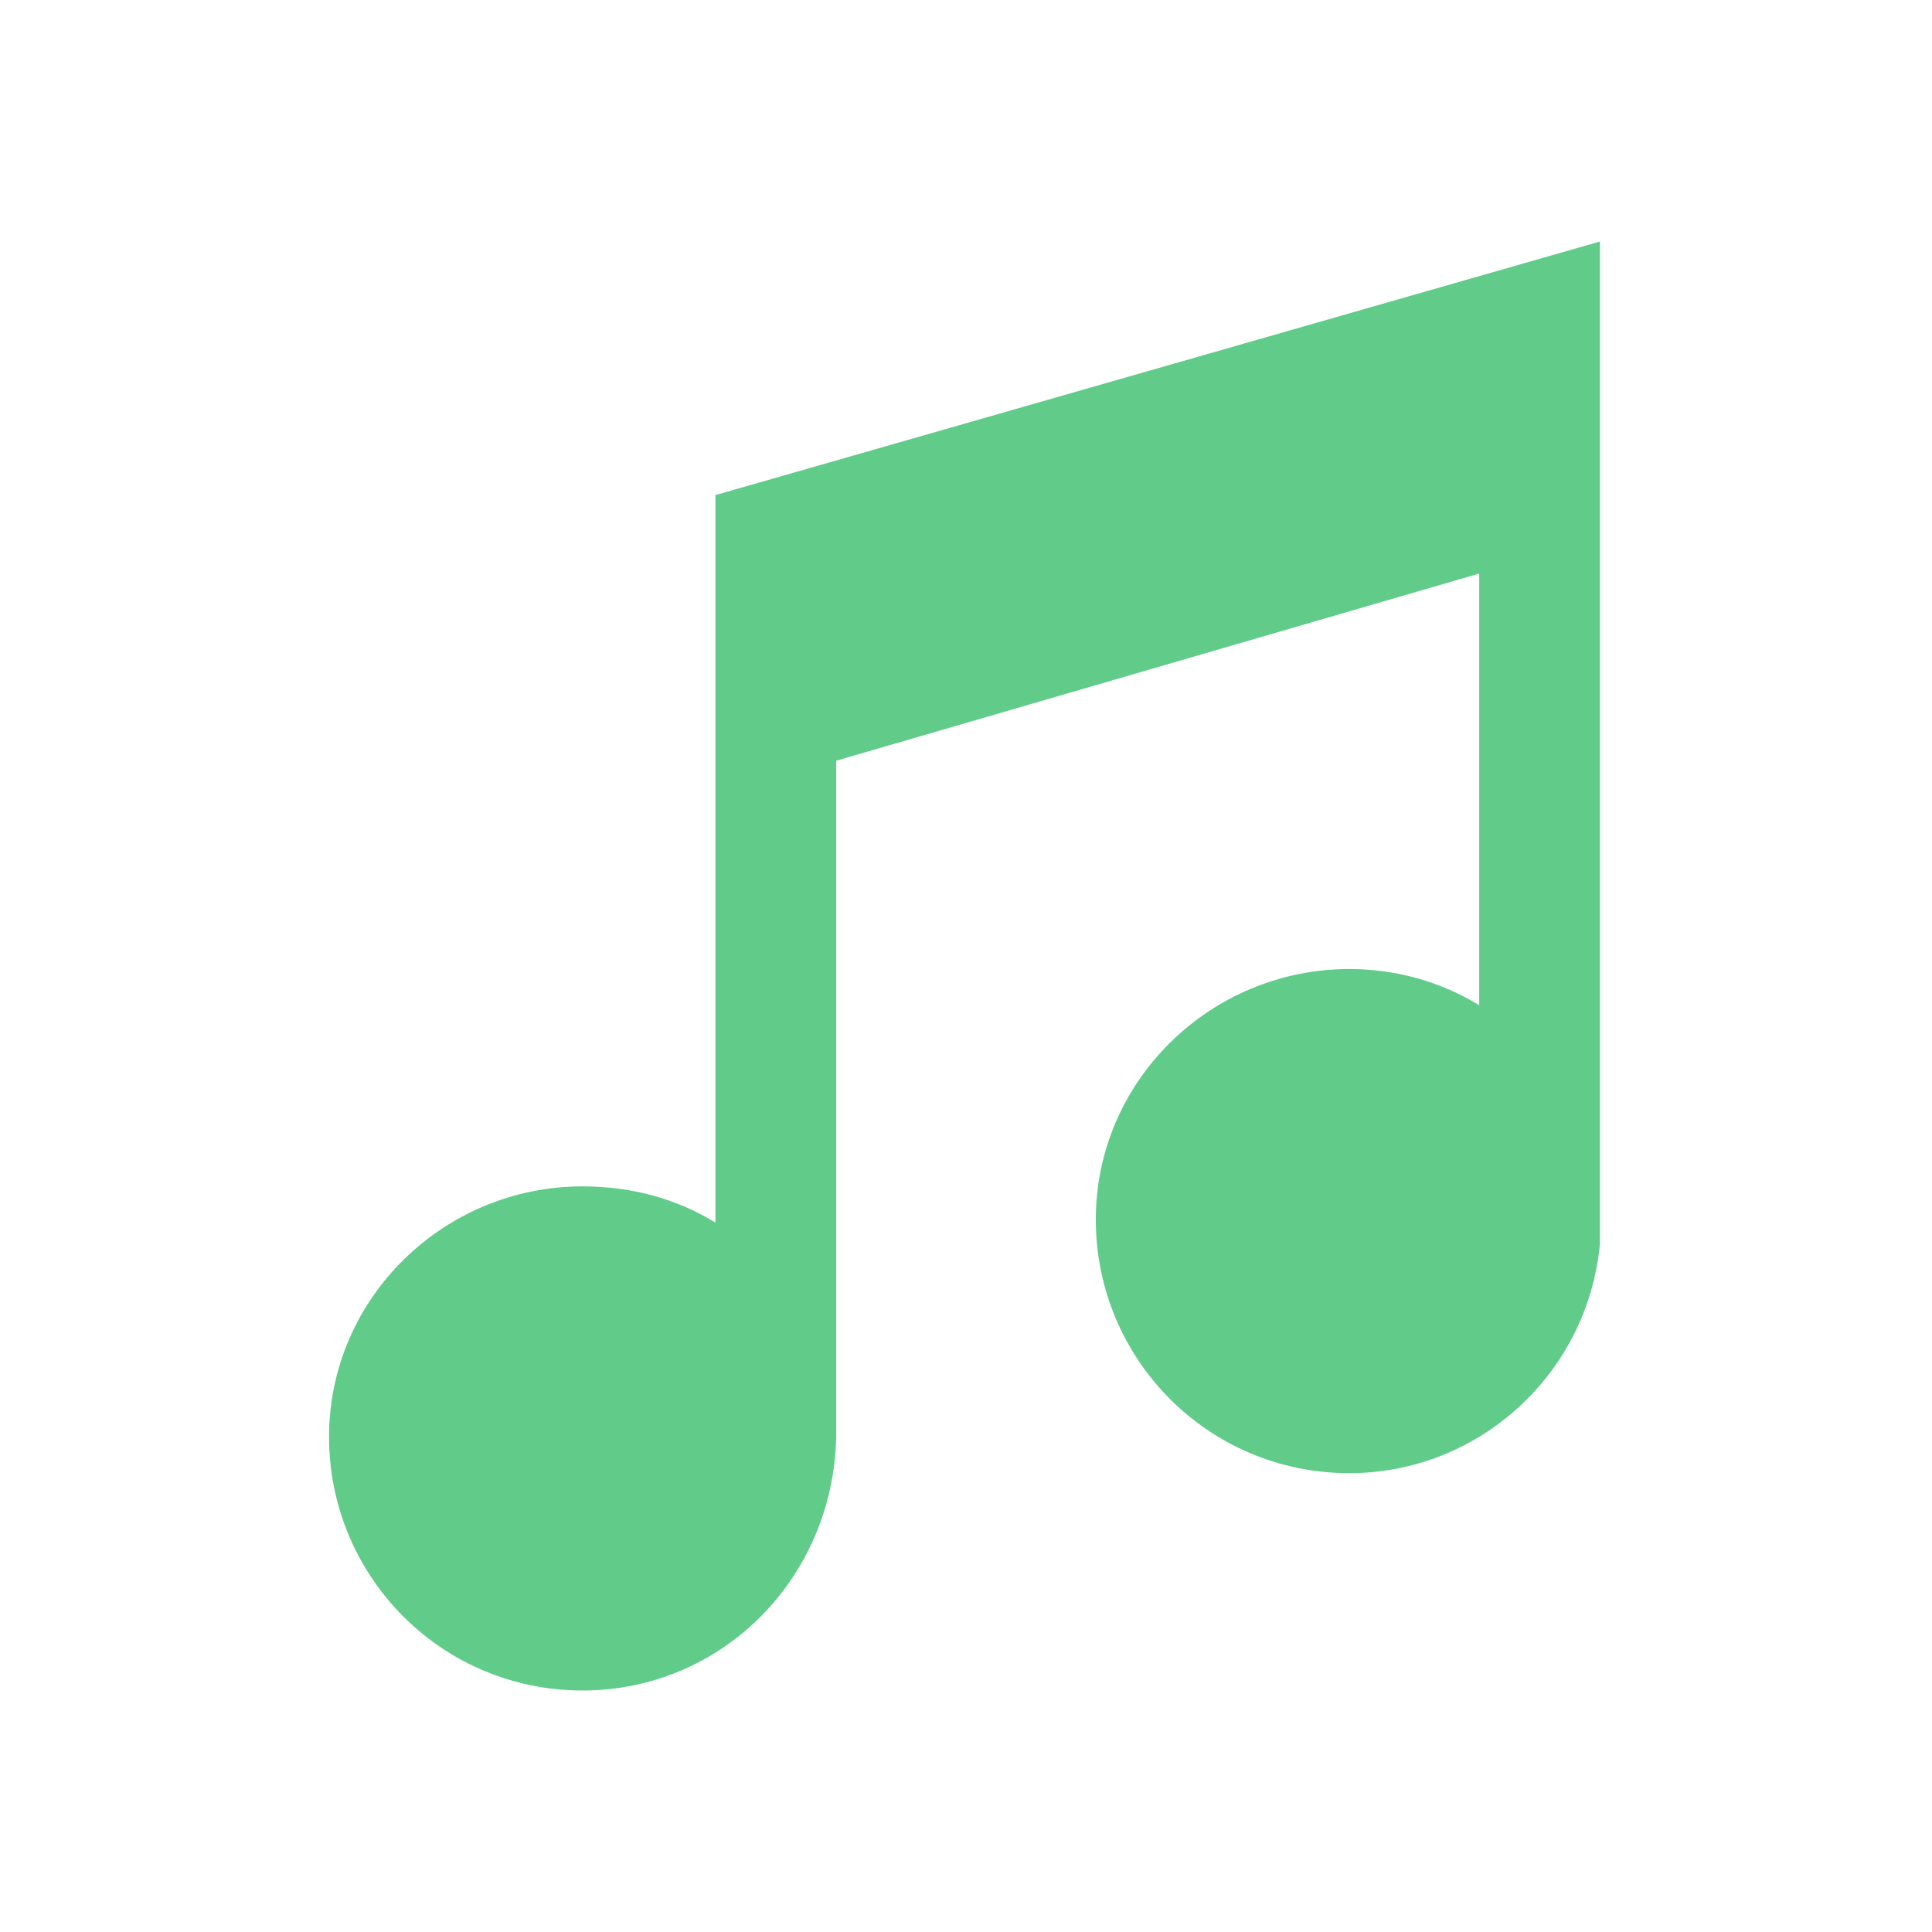
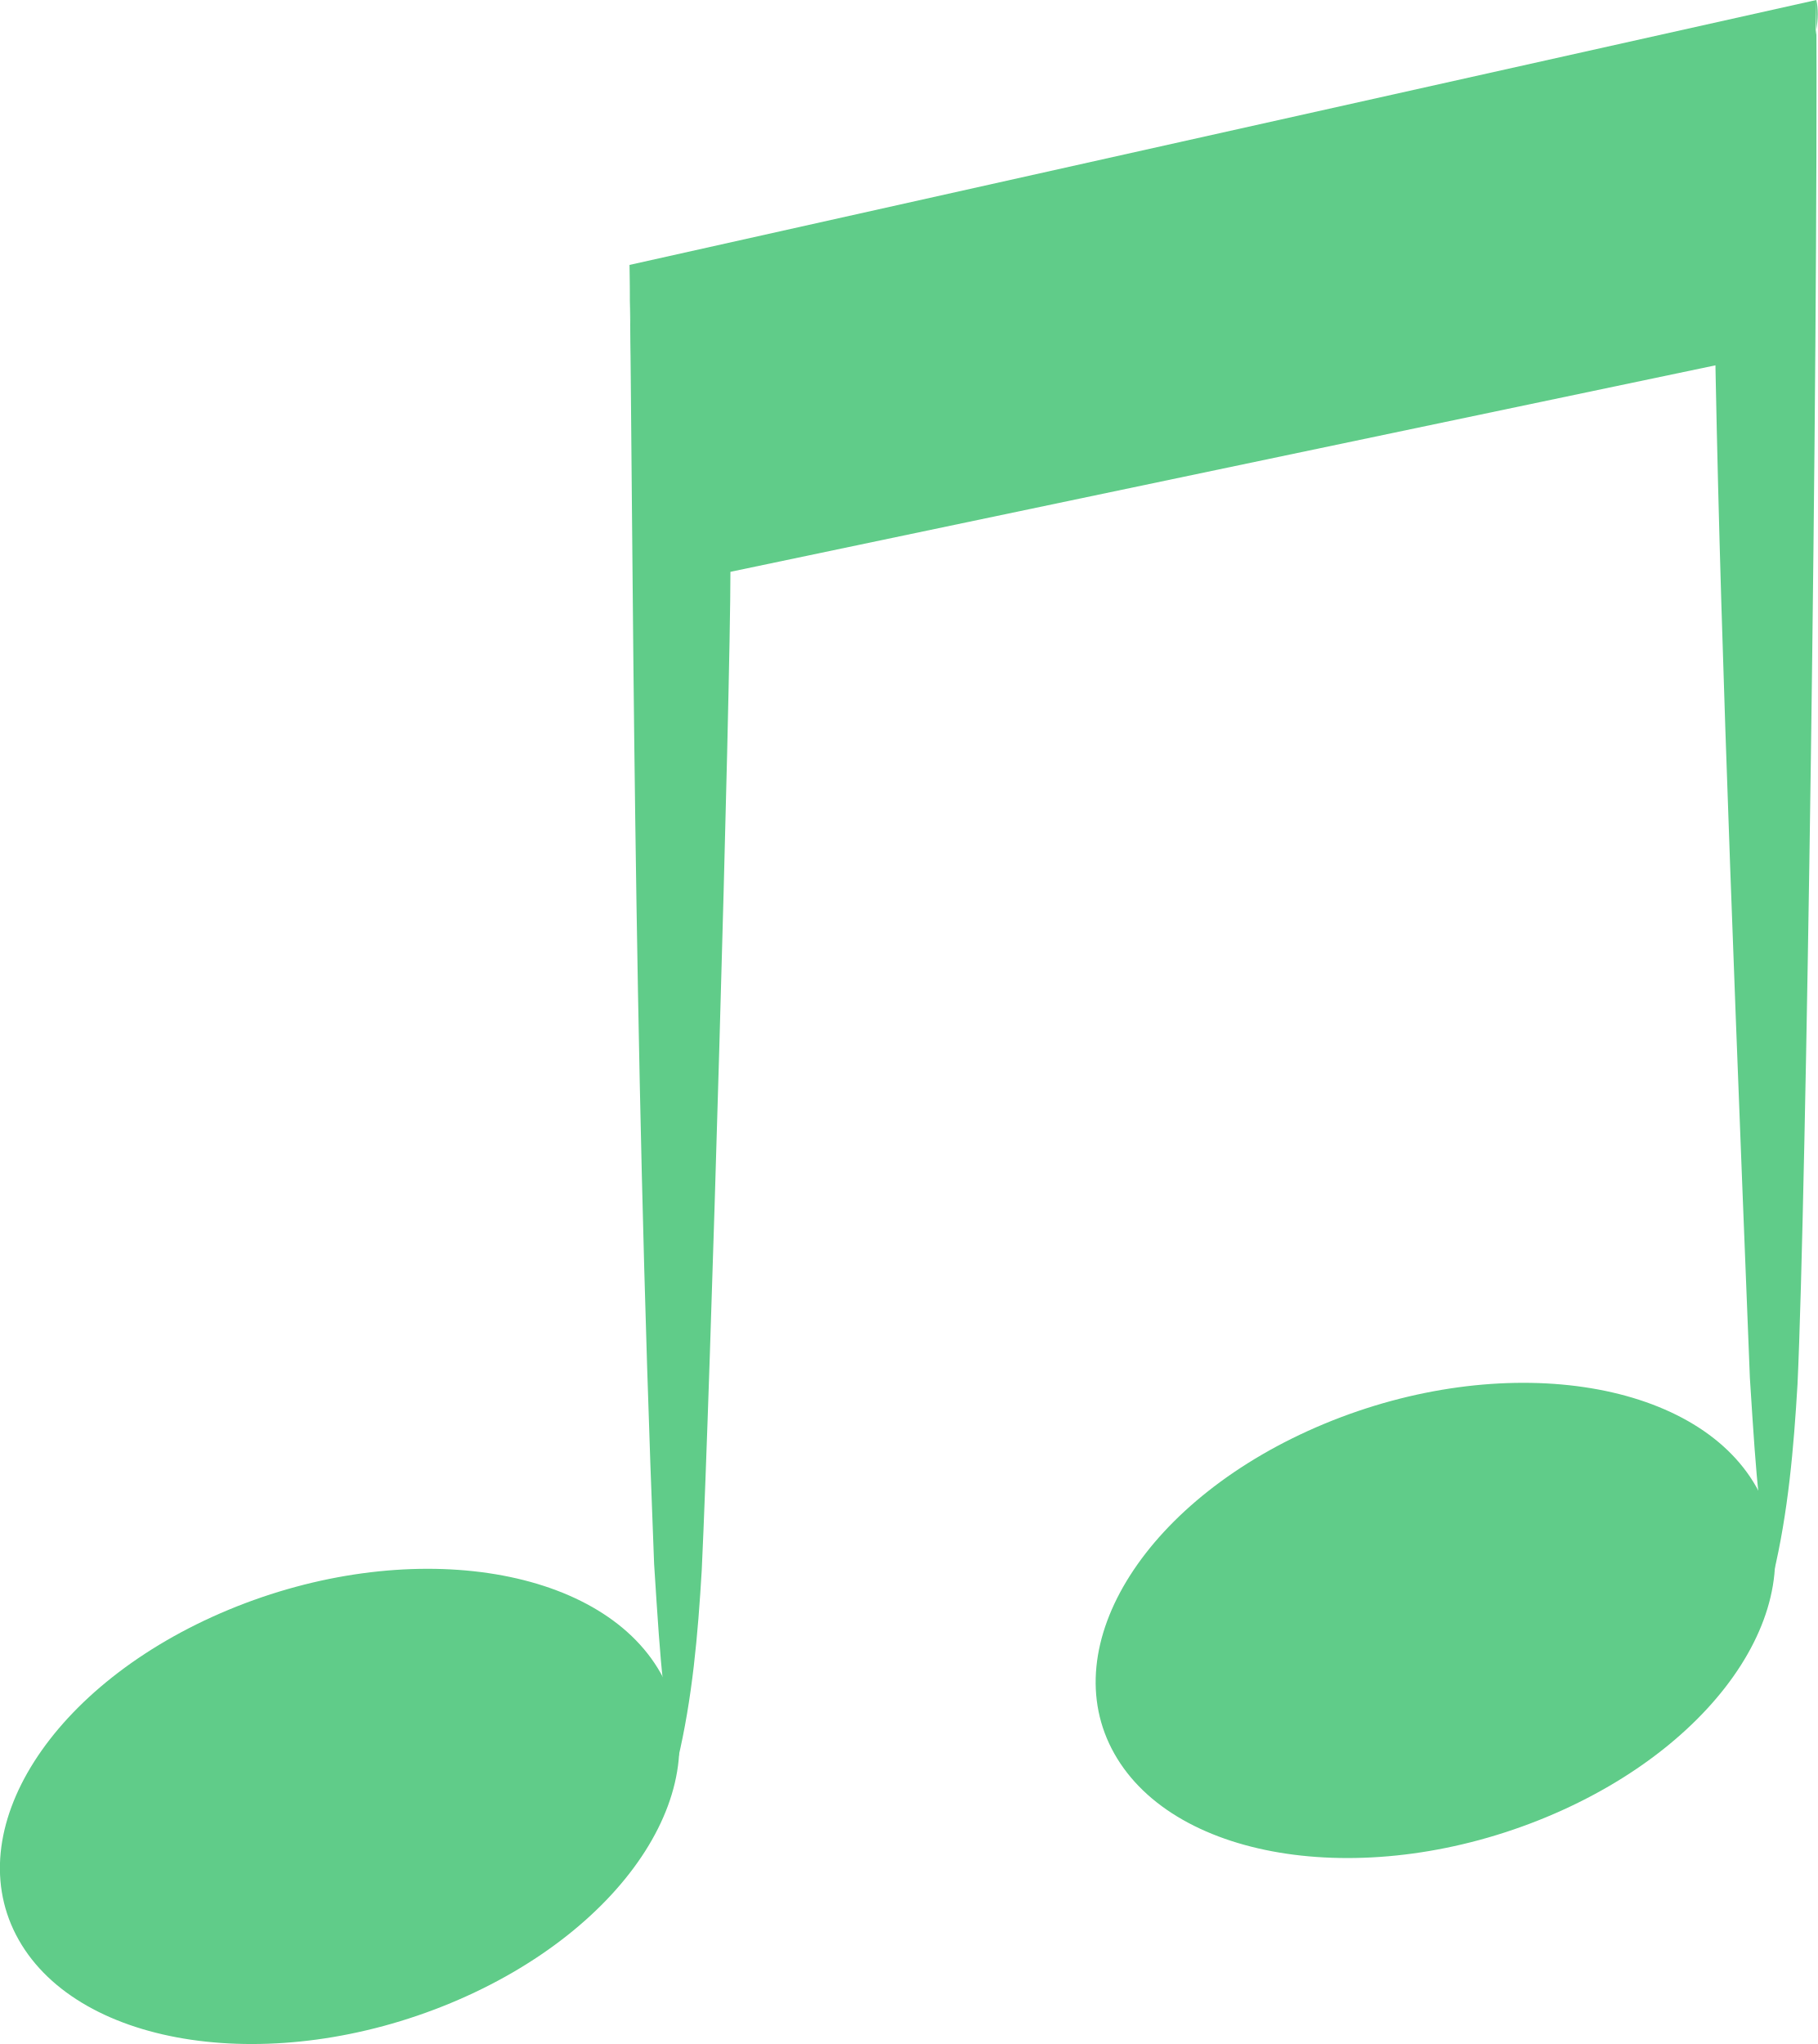
- <svg xmlns="http://www.w3.org/2000/svg" version="1.1" id="Layer_1" x="0px" y="0px" viewBox="0 0 64 64" style="enable-background:new 0 0 64 64;" xml:space="preserve">
-   <style type="text/css">
- 	.st0{fill:#61CC8A;}
- </style>
-   <path class="st0" d="M23.7,16.4v4.8v5.1v14.2c-1.3-0.8-2.8-1.2-4.4-1.2c-4.6,0-8.4,3.7-8.4,8.3c0,4.6,3.7,8.4,8.4,8.4  c4.6,0,8.3-3.7,8.4-8.4l0,0V25.2L49,19v14.3c-1.3-0.8-2.8-1.2-4.3-1.2c-4.6,0-8.4,3.7-8.4,8.3c0,4.6,3.7,8.4,8.4,8.4  c4.3,0,7.9-3.3,8.3-7.6h0V17.9v-3.6V8L23.7,16.4z" />
+ <svg xmlns="http://www.w3.org/2000/svg" width="97.903mm" height="110.07mm" viewBox="0 0 97.903 110.07" version="1.1" id="svg1" xml:space="preserve">
+   <defs id="defs1" />
+   <ellipse style="display:inline;fill:#60cc89;fill-opacity:1;stroke:none;stroke-width:1.442;stroke-linecap:round;stroke-linejoin:round;stroke-dasharray:none;stroke-dashoffset:0" id="path3" cx="-32.097" cy="97.561" rx="18.721" ry="12.161" transform="matrix(0.9235924,-0.383376,0.4913715,0.8709501,0,0)" />
+   <path id="path2" style="display:none;fill:#60cc89;fill-opacity:1;stroke:none;stroke-width:1.412;stroke-linecap:round;stroke-linejoin:round;stroke-dasharray:5.648, 5.648;stroke-dashoffset:0" d="m 10.637,92.848 a 11.969,18.405 72.738 0 0 -11.81,16.07 11.969,18.405 72.738 0 0 21.094,6.009 11.969,18.405 72.738 0 0 13.58,-10.667 c -0.921,-2.253 -1.685,-6.296 -2.27,-10.246 a 11.969,18.405 72.738 0 0 -18.329,-1.973 11.969,18.405 72.738 0 0 -2.265,0.807 z" />
+   <path style="display:none;fill:none;fill-opacity:1;stroke:#60cc89;stroke-width:1.5;stroke-linecap:round;stroke-linejoin:round;stroke-dasharray:none;stroke-dashoffset:0;stroke-opacity:1" d="m 40.082,30.071 c 20.954,5.426 24.081,25.711 1.539,54.58" id="path6" />
+   <path d="m 37.214,-19.987 c -1.245,0.502 -2.414,2.733 -2.929,6.69 -0.111,4.975 -1.008,11.39 6.697,19.447 0.039,-3.203 0.574,-9.646 0.495,-12.747 -1.033,-0.197 -1.831,-0.726 -2.386,-1.458 -0.229,2.183 -0.728,3.586 -1.278,3.589 -0.775,0.004 -1.403,-2.732 -1.403,-6.112 6.16e-4,-3.38 0.63,-6.124 1.405,-6.129 0.446,-0.003 0.866,0.92 1.13,2.485 0.396,-0.765 0.944,-1.489 1.648,-2.116 -0.705,-2.512 -1.772,-3.764 -2.843,-3.757 -0.179,0.001 -0.359,0.037 -0.537,0.109 z" style="display:none;fill:#60cc89;fill-opacity:1;stroke-width:0.439" id="path13" />
+   <path style="display:none;fill:none;fill-opacity:1;stroke:#60cc89;stroke-width:1.5;stroke-linecap:round;stroke-dasharray:none;stroke-opacity:1" d="m 34.113,29.291 c -23.606,-3.271 -22.733,-40.926 3.306,-40.275 20.968,0.524 17.594,17.215 7.512,18.72" id="path5" />
+   <path style="fill:#60cc89;fill-opacity:1;stroke-width:0.384" d="m 33.906,14.266 c 0.205,15.29 0.178,41.06 1.325,69.958 0.389,6.087 0.481,7.365 1.258,10.604 0.804,-3.359 1.103,-6.827 1.307,-10.268 0.468,-9.898 1.545,-47.357 1.545,-53.767 -5.233,-4.664 -5.331,-10.431 -5.435,-16.527 z" id="path1" />
+   <g id="g1" transform="translate(-8.98025,3.725757)">
+     <ellipse style="display:inline;fill:#60cc89;fill-opacity:1;stroke:none;stroke-width:1.442;stroke-linecap:round;stroke-linejoin:round;stroke-dasharray:none;stroke-dashoffset:0" id="path3-8" cx="34.357" cy="111.036" rx="18.721" ry="12.161" transform="matrix(0.9235924,-0.383376,0.4913715,0.8709501,0,0)" />
+     <path style="fill:#60cc89;fill-opacity:1;stroke-width:0.384" d="m 101.289,10.672 c 0.205,15.29 0.793,30.913 1.941,59.81 0.389,6.087 0.481,7.365 1.258,10.604 0.804,-3.359 1.103,-6.827 1.307,-10.268 0.468,-9.898 1.11,-54.79 1.015,-74.545 0.826,3.723 -5.558,13.184 -5.521,14.398 z" id="path1-8" />
+   </g>
+   <path d="m 40.593,-16.339 c -0.703,0.627 -1.251,1.351 -1.648,2.116 a 1.404,6.121 0.03 0 1 0.273,3.627 1.404,6.121 0.03 0 1 -0.127,2.54 c 0.555,0.731 1.353,1.26 2.386,1.458 -0.083,-3.279 -0.205,-5.929 -0.305,-6.741 -0.142,-1.146 -0.339,-2.146 -0.579,-3 z" style="display:none;fill:#60cc89;fill-opacity:1;stroke:none;stroke-width:0.754;stroke-linecap:round;stroke-linejoin:round" id="path14" />
+   <path id="rect4" style="fill:#60cc89;stroke-width:0.252;stroke-linecap:round;stroke-linejoin:round;stroke-dasharray:1.009, 1.009" d="M 33.906,14.266 97.829,0 97.447,18.614 34.206,31.869 Z" />
</svg>
